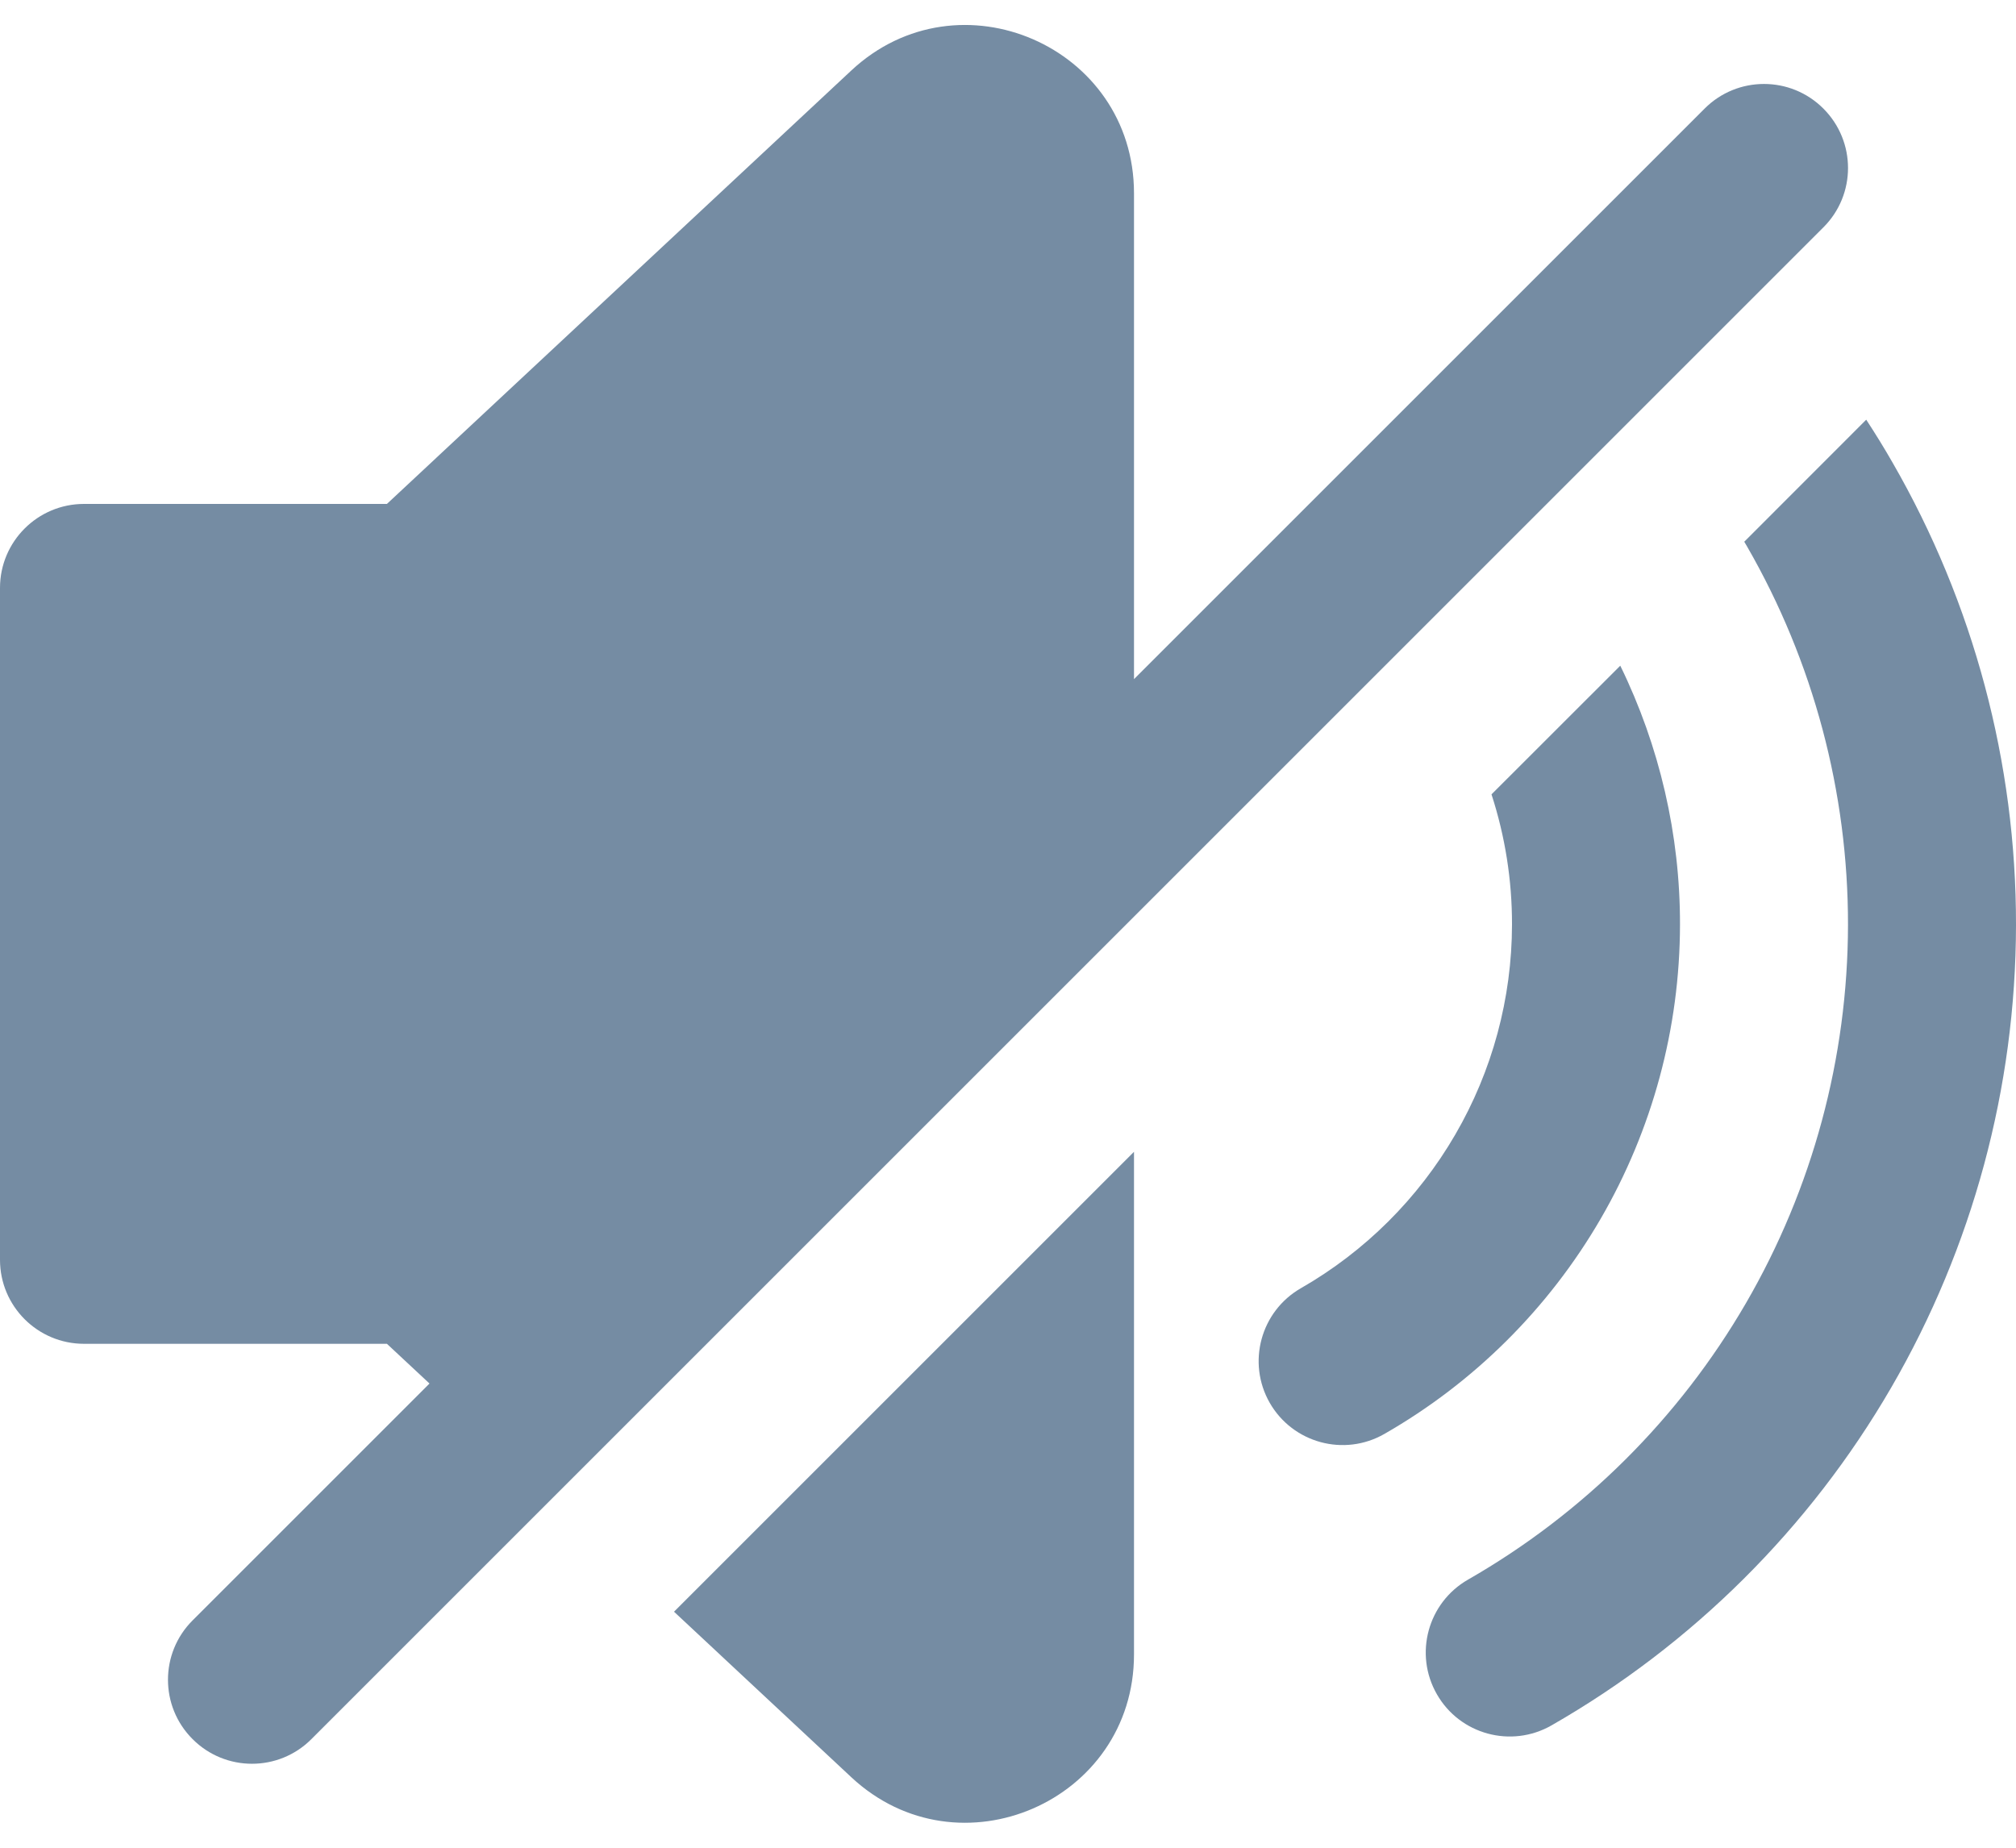
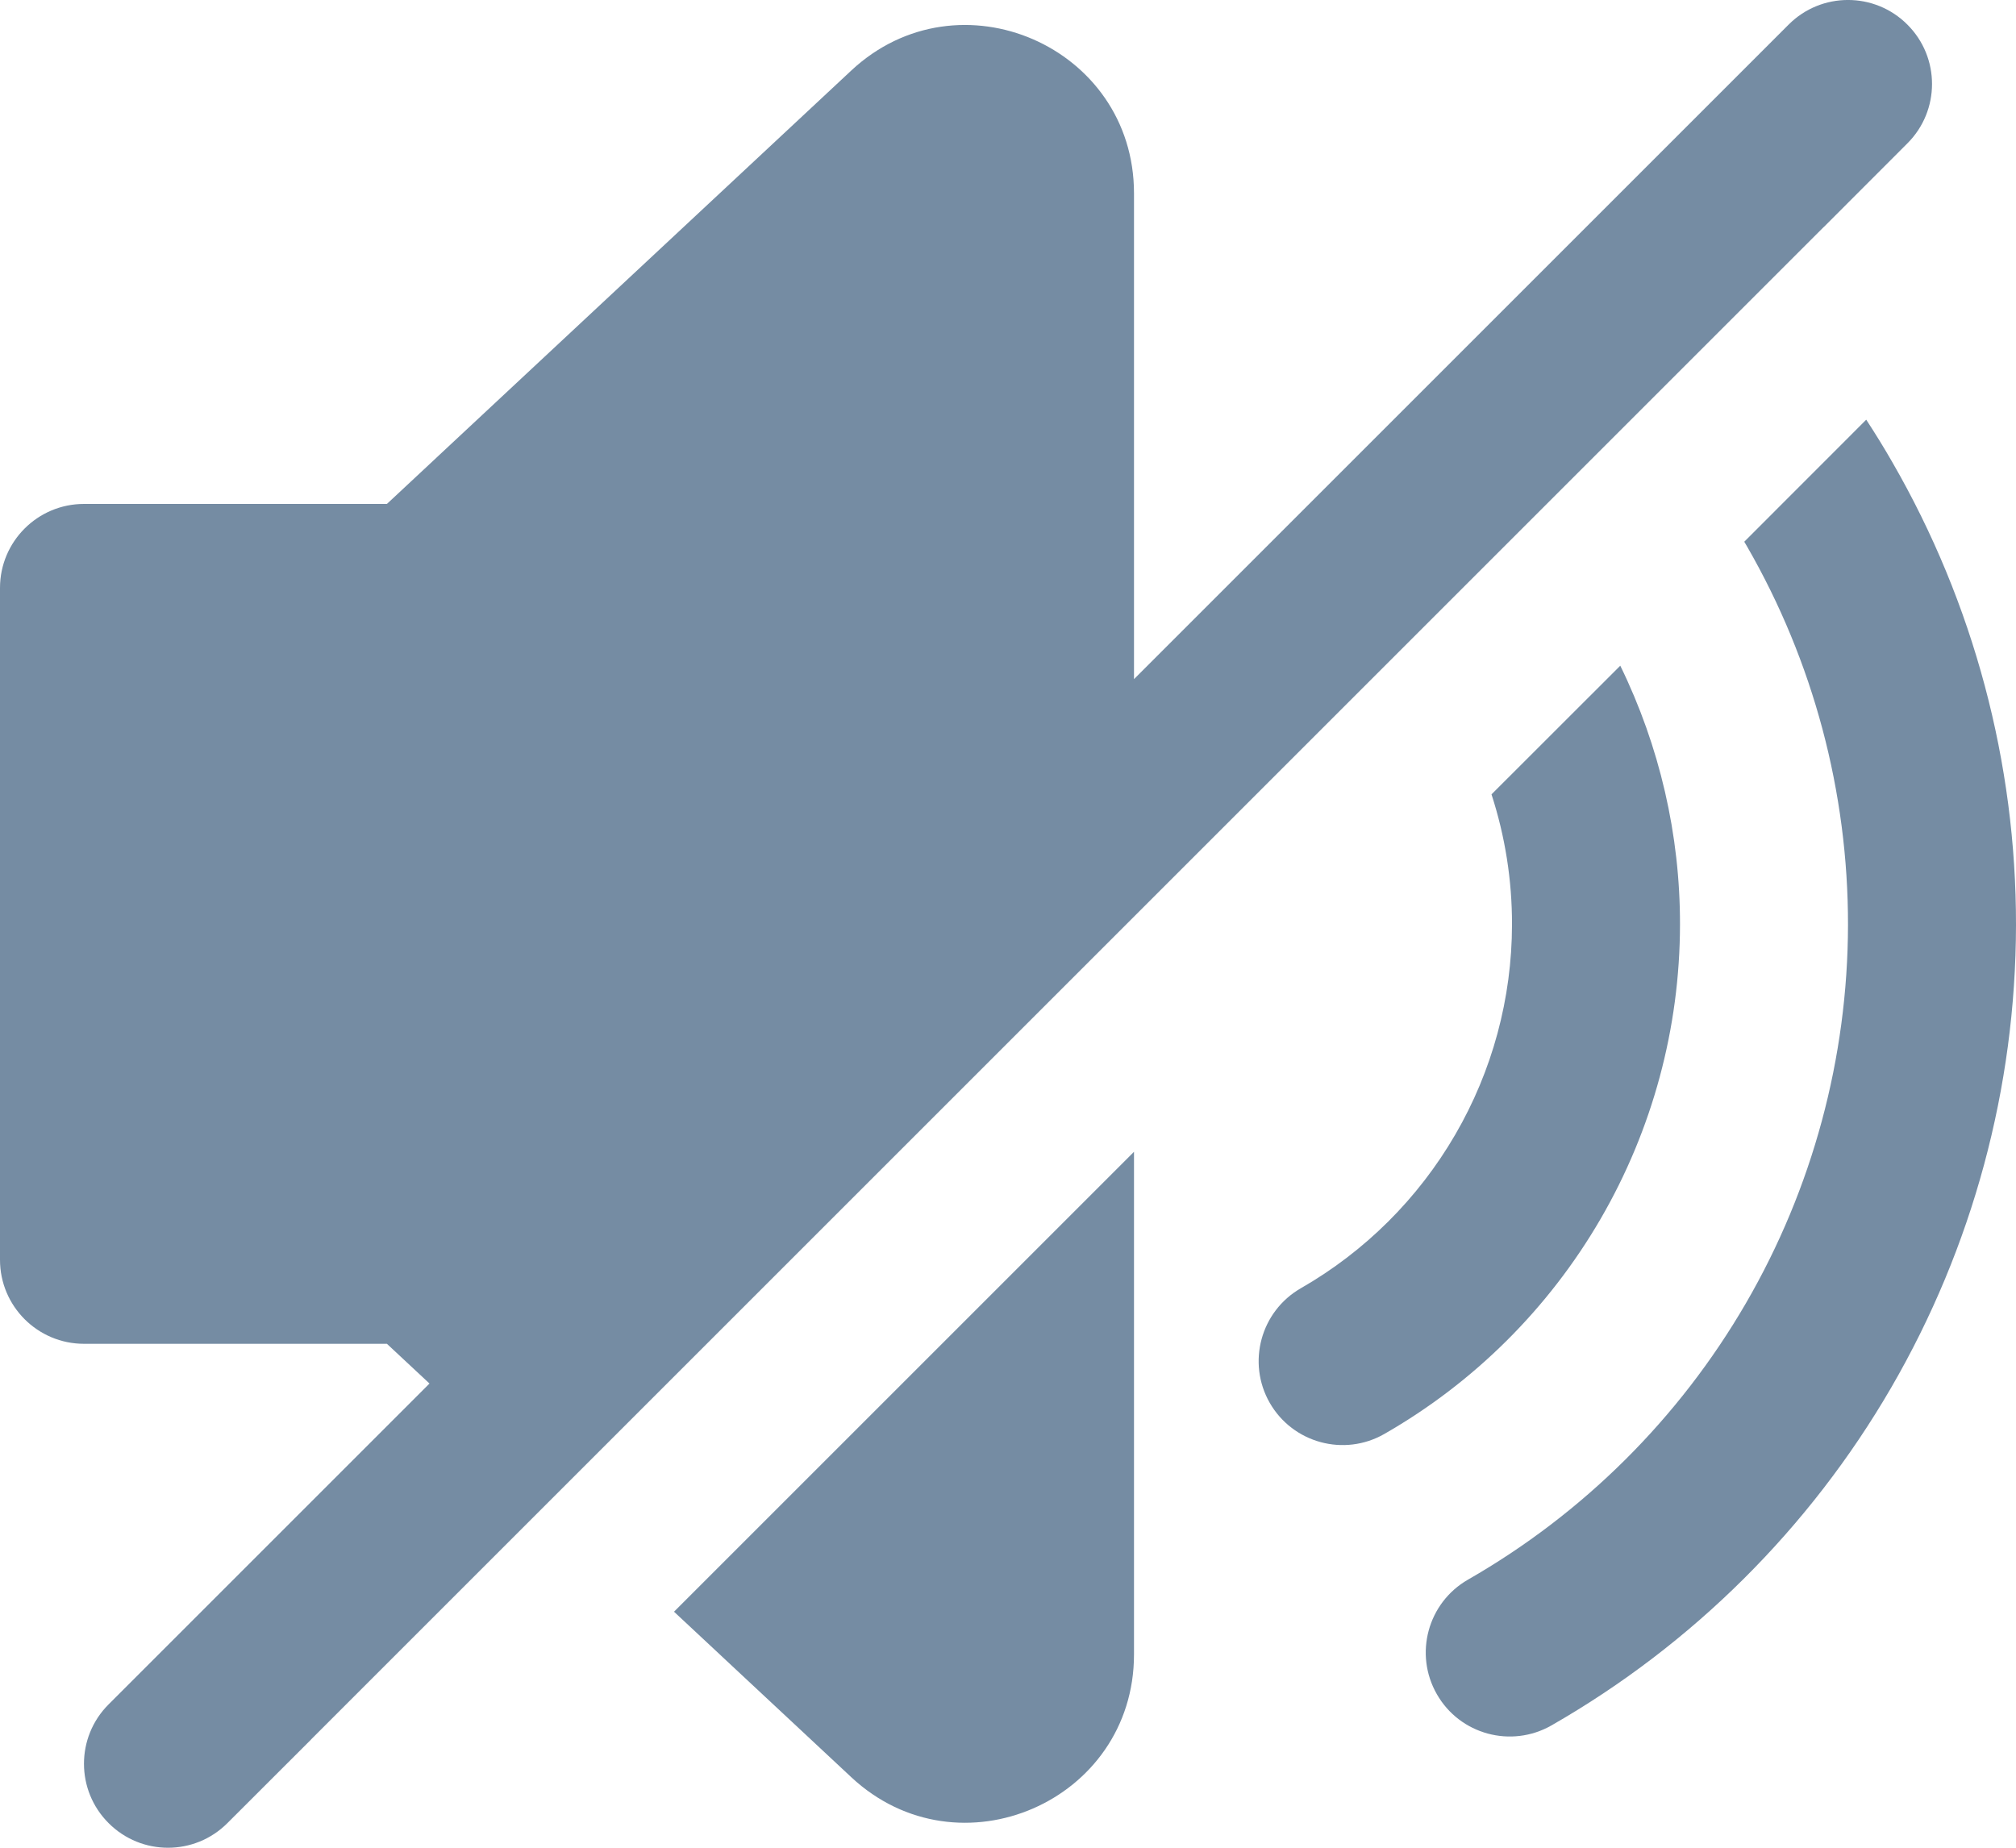
<svg xmlns="http://www.w3.org/2000/svg" id="meteor-icon-kit__solid-volume-mute" viewBox="0 0 24 22" fill="none">
-   <path d="M13.5 8.086V2.301C13.5 0.553 11.414 -0.354 10.135 0.839L4.606 6H1C0.448 6 0 6.448 0 7V15C0 15.552 0.448 16 1 16H4.606L5.113 16.473L2.293 19.293C1.902 19.683 1.902 20.317 2.293 20.707C2.683 21.098 3.317 21.098 3.707 20.707L21.707 2.707C22.098 2.317 22.098 1.684 21.707 1.293C21.317 0.902 20.683 0.902 20.293 1.293L13.5 8.086z" fill="#758CA3" />
-   <path d="M13.5 13.714L8.024 19.19L10.135 21.161C11.414 22.354 13.5 21.448 13.5 19.699V13.714z" fill="#758CA3" />
+   <path d="M1.293 20.293C0.902 20.683 0.902 21.317 1.293 21.707C1.683 22.098 2.317 22.098 2.707 21.707L3.7 20.715C3.702 20.712 3.705 20.71 3.707 20.707L21.707 2.707C21.71 2.705 21.712 2.702 21.715 2.7L22.707 1.707C23.098 1.317 23.098 0.683 22.707 0.293C22.317 -0.098 21.683 -0.098 21.293 0.293L13.5 8.086V2.301C13.5 0.553 11.414 -0.354 10.135 0.839L4.606 6H1C0.448 6 0 6.448 0 7V15C0 15.552 0.448 16 1 16H4.606L5.113 16.473L1.293 20.293z" fill="#758CA3" />
+   <path d="M8.024 19.19L13.5 13.714V19.699C13.5 21.448 11.414 22.354 10.135 21.161L8.024 19.19z" fill="#758CA3" />
  <path d="M17.756 9.458L19.289 7.926C19.757 8.884 20.002 9.94 20 11.011C19.998 12.242 19.672 13.45 19.054 14.514C18.436 15.578 17.549 16.461 16.481 17.073C16.002 17.348 15.391 17.182 15.116 16.703C14.842 16.224 15.008 15.613 15.487 15.338C16.249 14.901 16.883 14.27 17.324 13.51C17.766 12.75 17.999 11.887 18 11.008C18.001 10.479 17.918 9.957 17.756 9.458z" fill="#758CA3" />
-   <path d="M20.798 6.506L20.765 6.45L22.217 4.997C22.326 5.164 22.431 5.334 22.53 5.507C23.496 7.183 24.003 9.083 24 11.017C23.997 12.951 23.484 14.85 22.514 16.522C21.543 18.195 20.148 19.582 18.471 20.543C17.991 20.818 17.38 20.652 17.106 20.173C16.831 19.694 16.997 19.083 17.476 18.808C18.849 18.021 19.989 16.887 20.784 15.518C21.578 14.15 21.997 12.596 22 11.014C22.002 9.432 21.588 7.877 20.798 6.506z" fill="#758CA3" />
+   <path d="M20.765 6.45L20.798 6.506C21.588 7.877 22.002 9.432 22 11.014C21.997 12.596 21.578 14.15 20.784 15.518C19.989 16.887 18.849 18.021 17.476 18.808C16.997 19.083 16.831 19.694 17.106 20.173C17.38 20.652 17.991 20.818 18.471 20.543C20.148 19.582 21.543 18.195 22.514 16.522C23.484 14.85 23.997 12.951 24 11.017C24.003 9.083 23.496 7.183 22.53 5.507C22.431 5.334 22.326 5.164 22.217 4.997L20.765 6.45z" fill="#758CA3" />
</svg>
